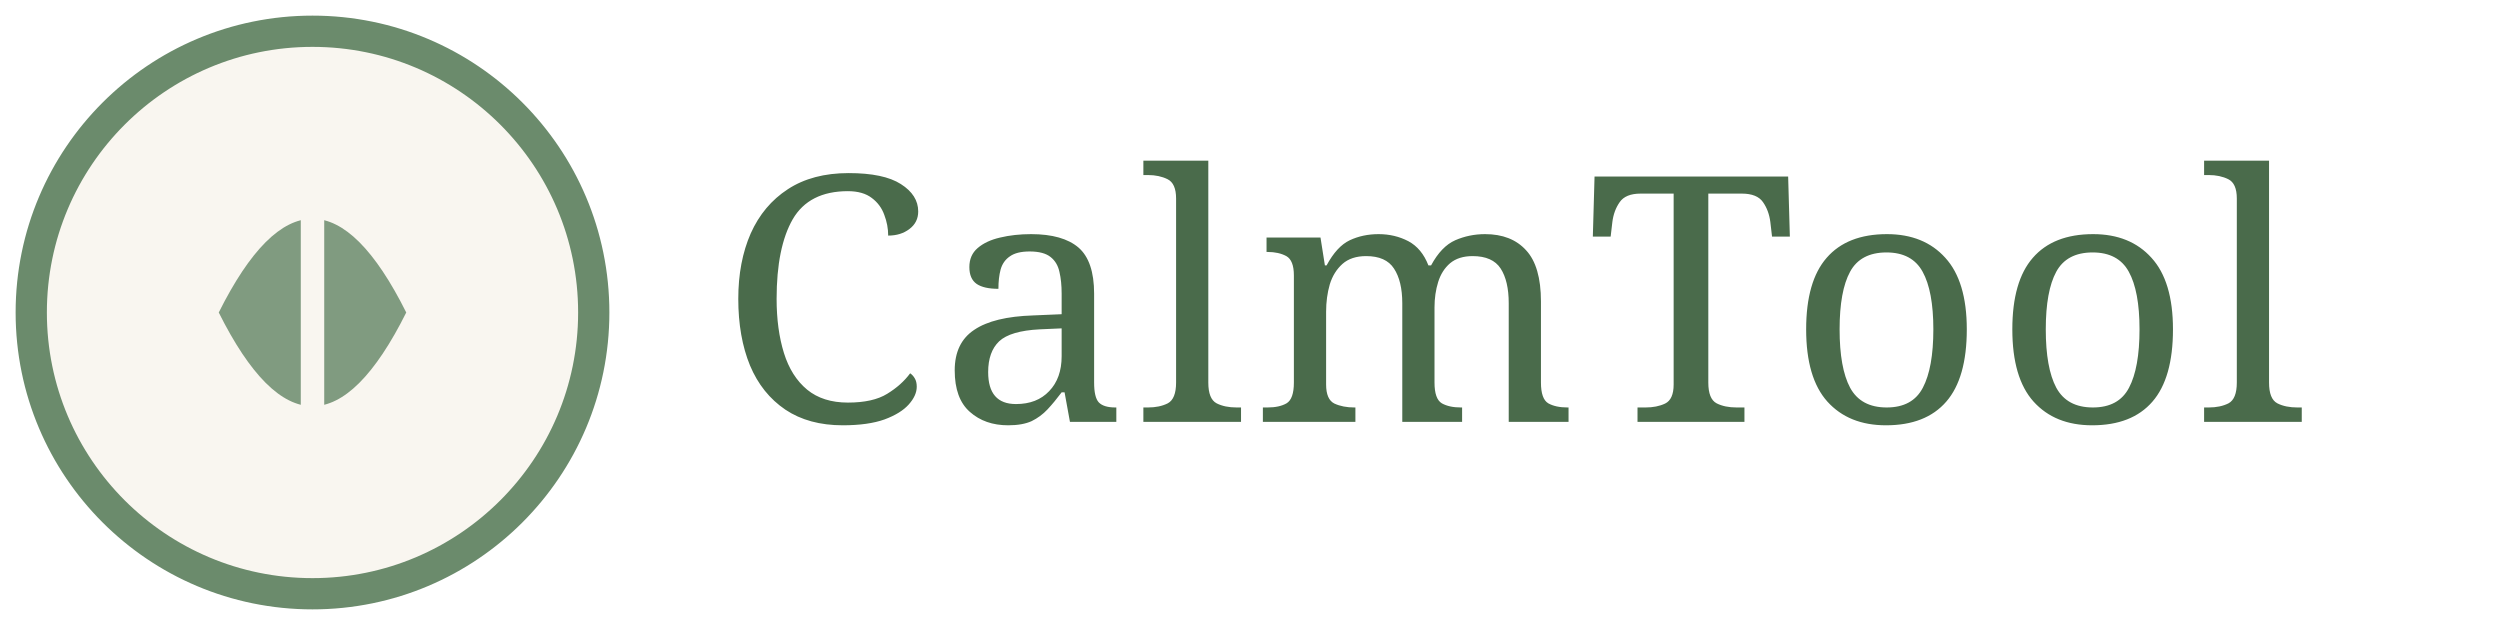
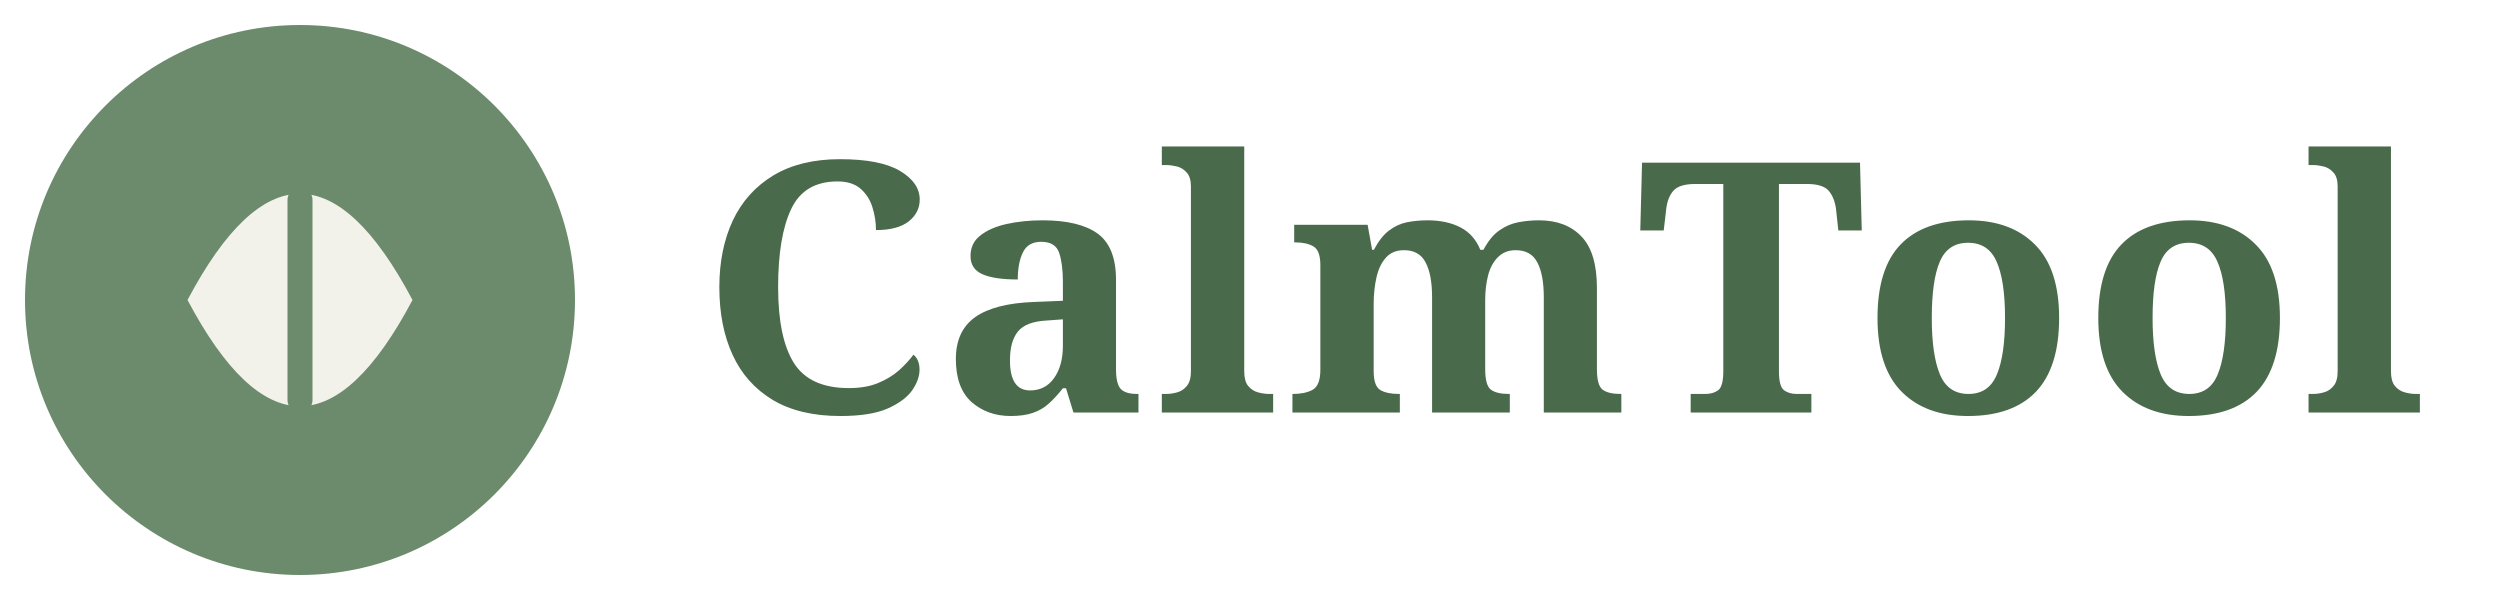
- <svg xmlns="http://www.w3.org/2000/svg" viewBox="0 0 160 40" fill="none">
-   <circle cx="20" cy="20" r="18" stroke="#6B8B6C" stroke-width="2" fill="#F9F6F0" />
-   <path d="M14 20 Q20 8 26 20 Q20 32 14 20Z" fill="#6B8B6C" opacity="0.85" />
-   <path d="M20 14 Q20 20 20 26" stroke="#F9F6F0" stroke-width="1.5" stroke-linecap="round" />
-   <text x="46" y="27" font-family="Georgia, 'Source Serif 4', serif" font-size="22" font-weight="400" fill="#4A6B4B" letter-spacing="0.5">CalmTool</text>
+ <svg xmlns="http://www.w3.org/2000/svg" viewBox="0 0 200 48" fill="none">
+   <circle cx="24" cy="24" r="22" fill="#6B8B6C" />
+   <path d="M15 24 Q24 7 33 24 Q24 41 15 24Z" fill="#F9F6F0" opacity="0.95" />
+   <path d="M24 16 L24 32" stroke="#6B8B6C" stroke-width="2" stroke-linecap="round" />
+   <text x="56" y="33" font-family="Georgia, 'Source Serif 4', serif" font-size="28" font-weight="700" fill="#4A6B4B" letter-spacing="0.5">CalmTool</text>
</svg>
